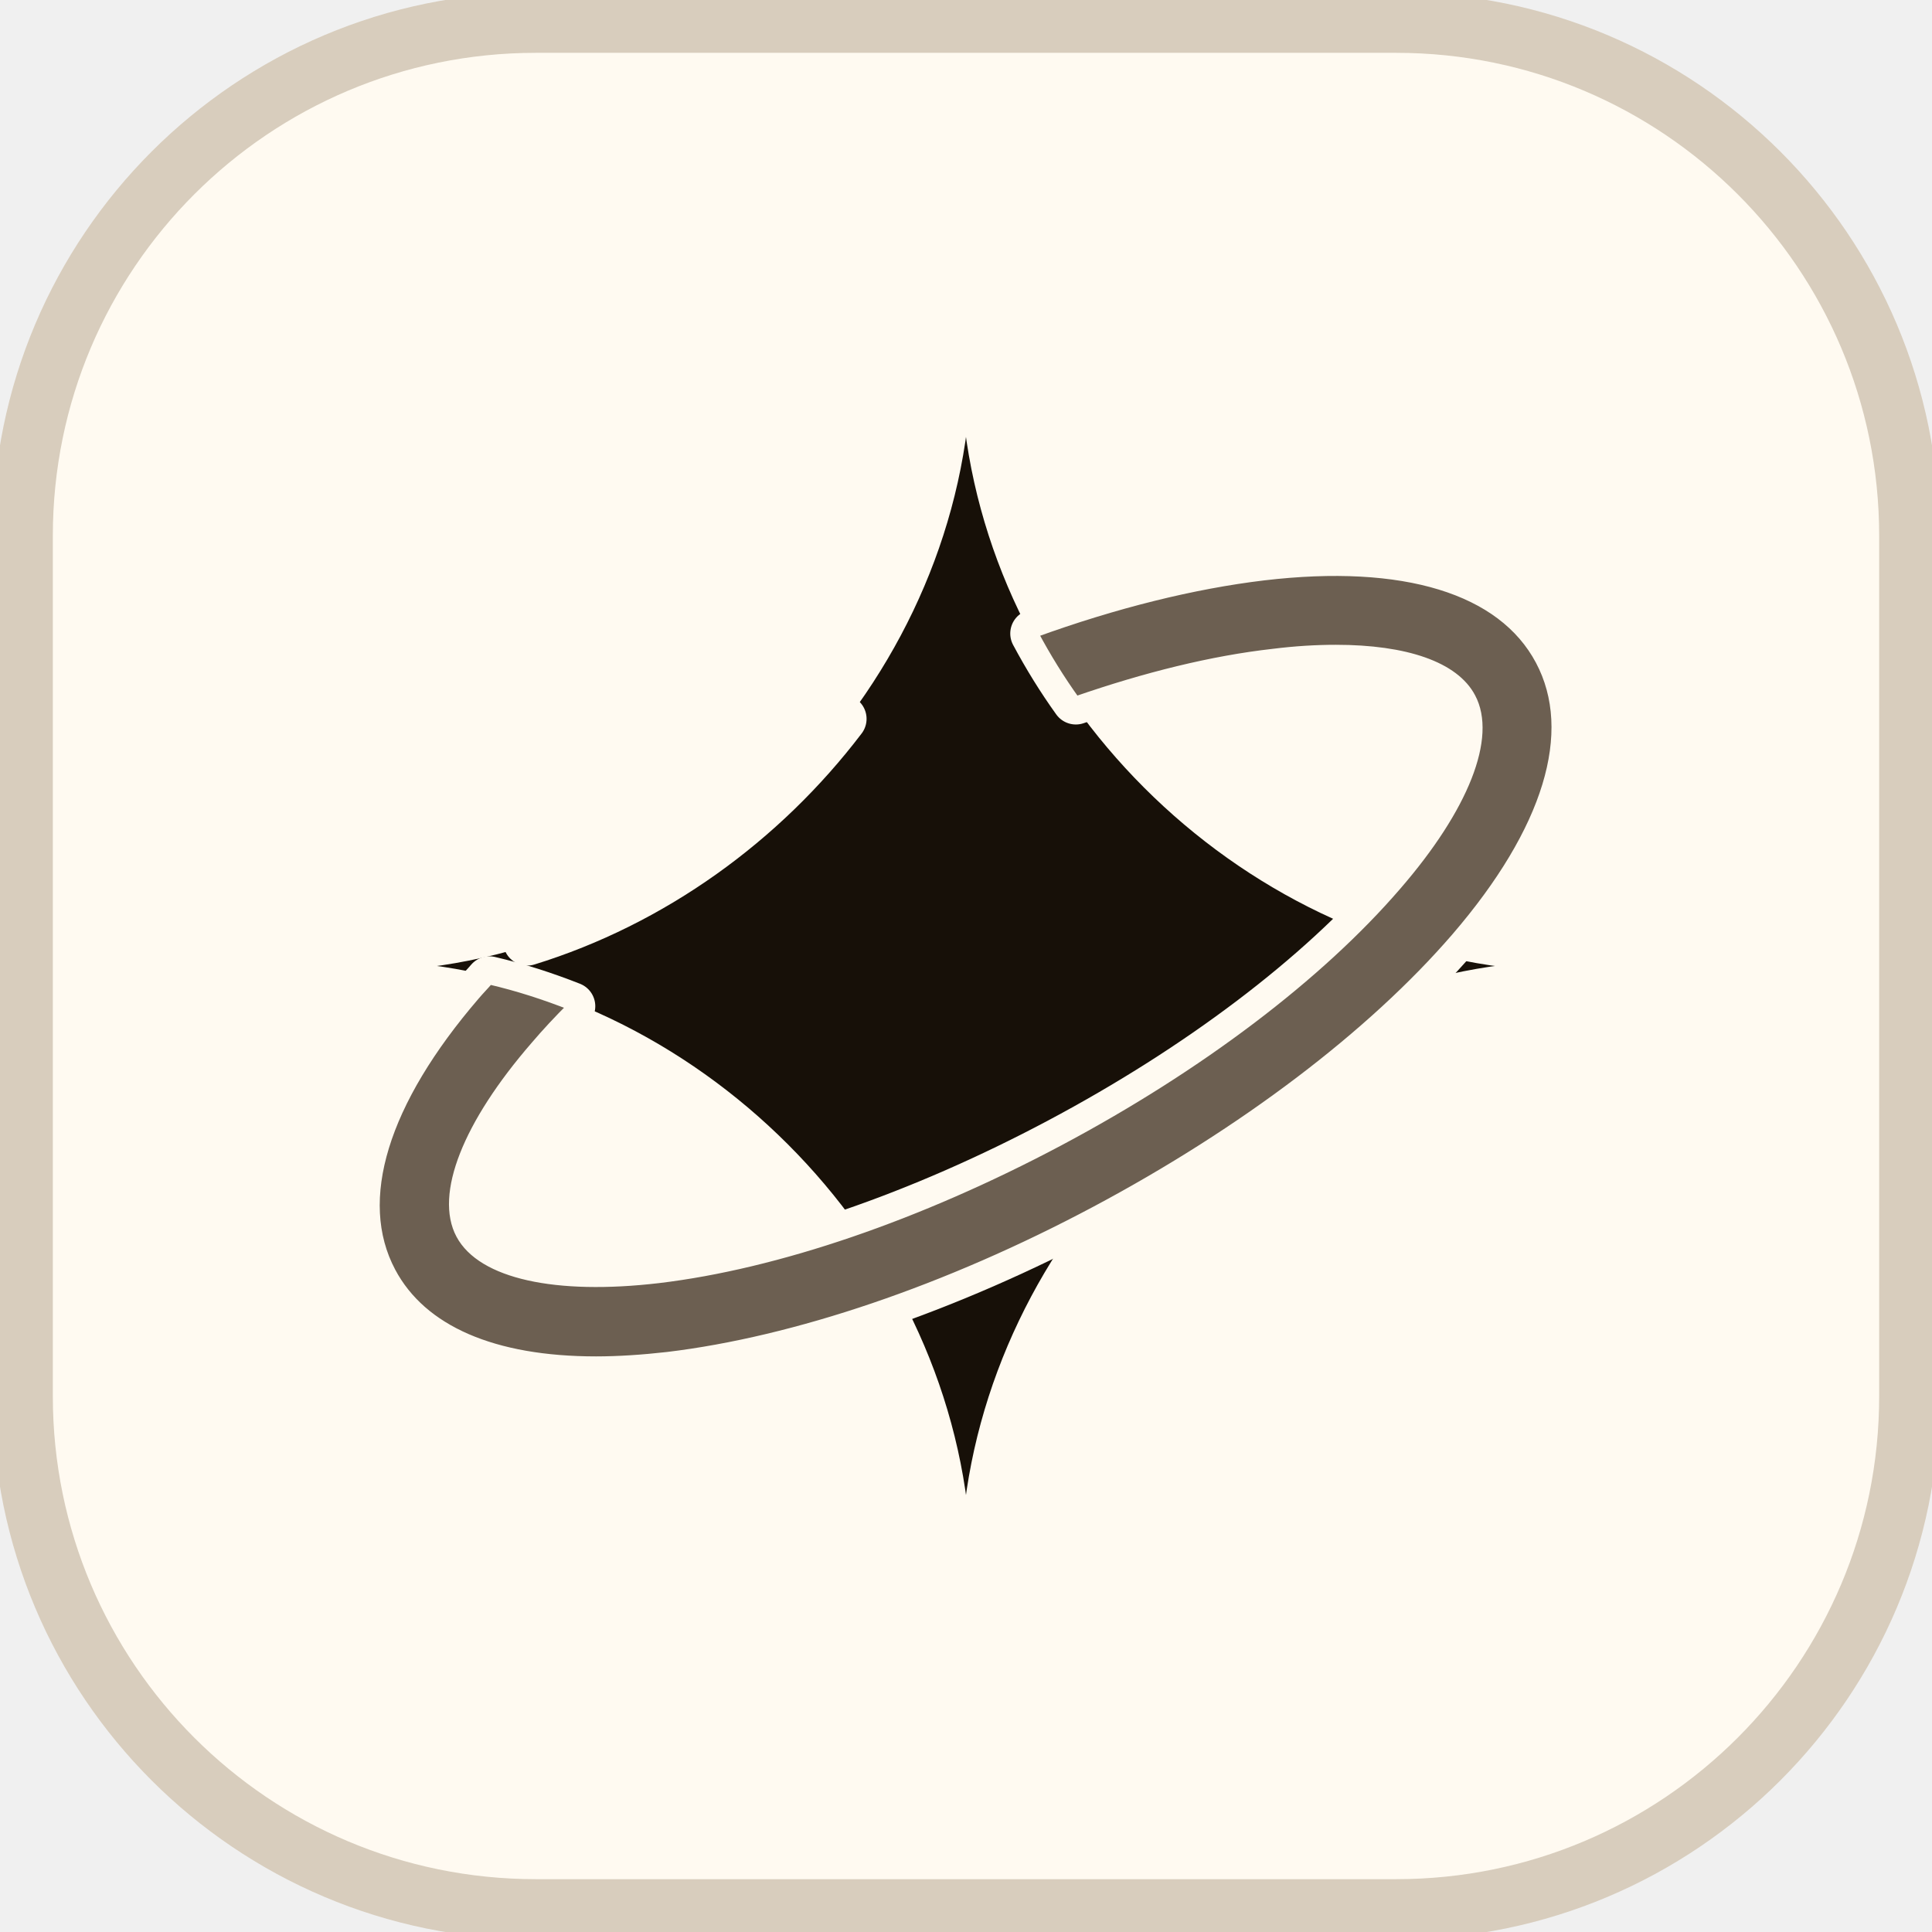
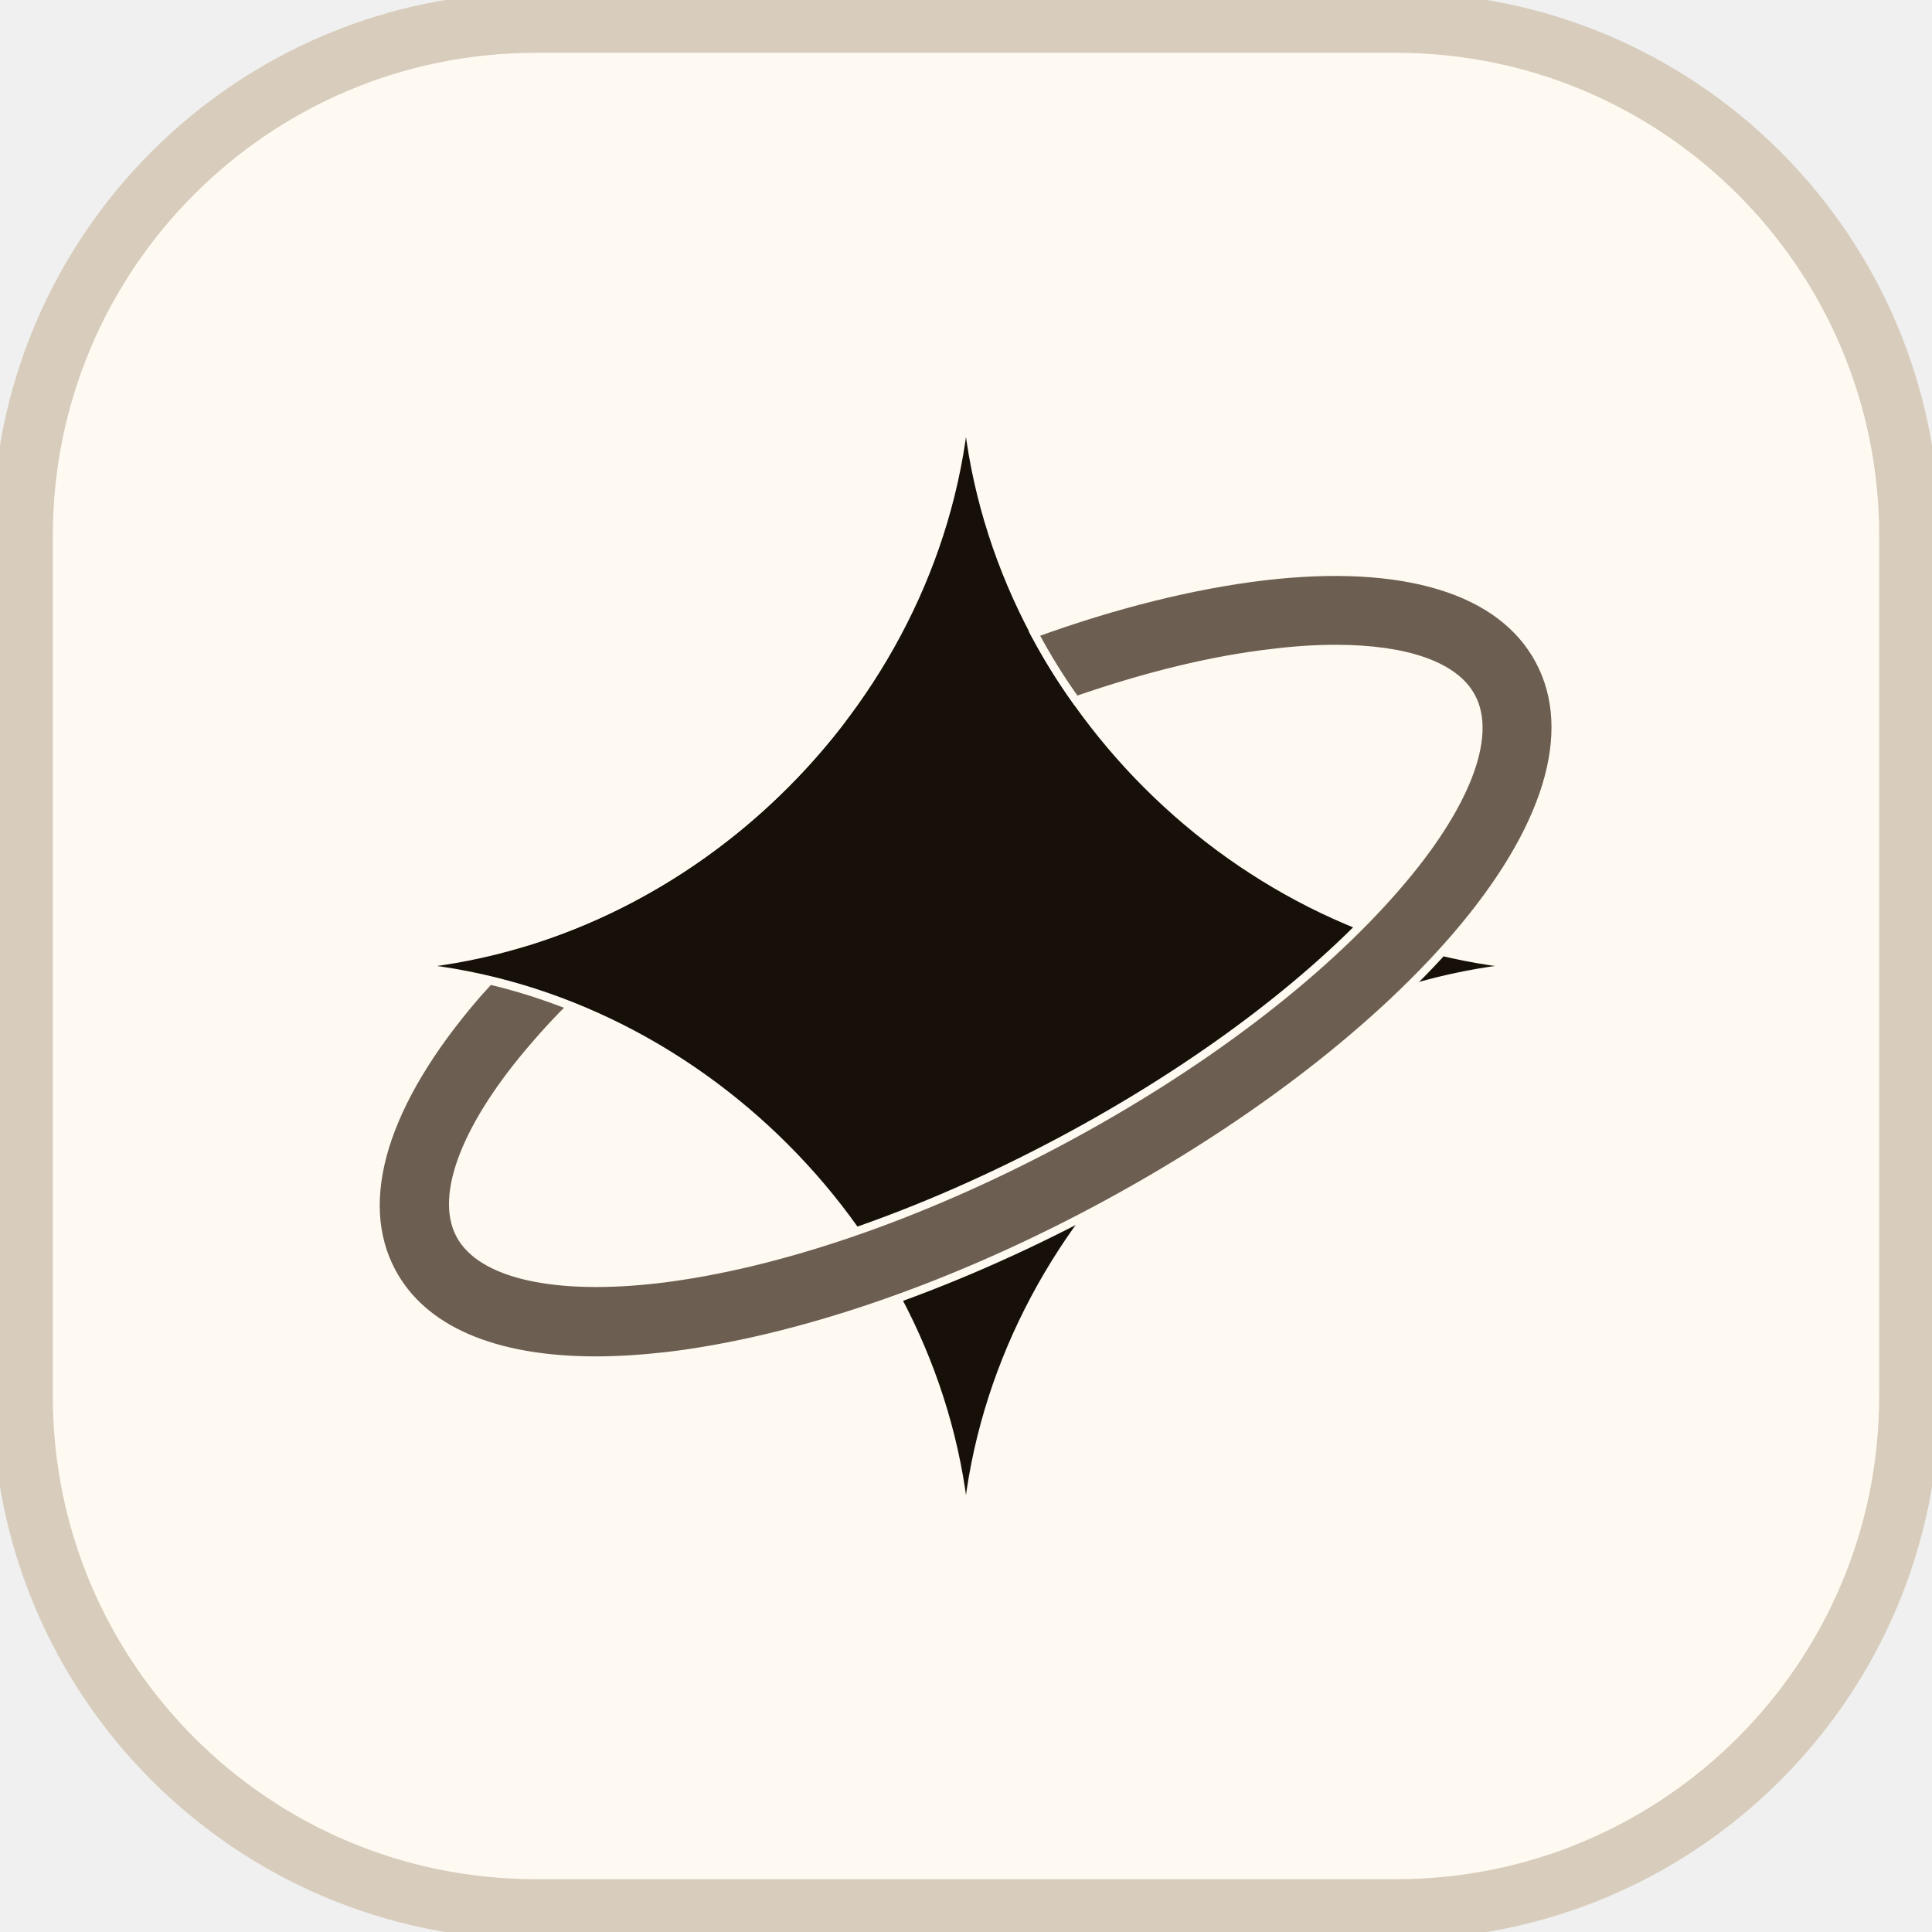
<svg xmlns="http://www.w3.org/2000/svg" width="64" height="64" viewBox="0 0 64 64" role="img">
  <defs>
    <linearGradient id="spec" x1="10" y1="6" x2="54" y2="58" gradientUnits="userSpaceOnUse">
      <stop offset="0" stop-color="#ffb000" />
      <stop offset=".27" stop-color="#ff6a00" />
      <stop offset=".52" stop-color="#e01b7a" />
      <stop offset=".74" stop-color="#8b1bb0" />
      <stop offset="1" stop-color="#2b0b8a" />
    </linearGradient>
-     <linearGradient id="specwide" x1="0" y1="0" x2="1" y2="1">
+     <linearGradient id="specwide" x1="0" y1="0" x2="1" y2="0">
      <stop offset="0" stop-color="#ffb000" />
      <stop offset=".25" stop-color="#ff5a00" />
      <stop offset=".5" stop-color="#d81b7a" />
      <stop offset=".75" stop-color="#7b1fa2" />
      <stop offset="1" stop-color="#2b0b8a" />
    </linearGradient>
  </defs>
  <rect x=".75" y=".75" width="62.5" height="62.5" rx="17" fill="#fffaf1" stroke="#d8cdbd" stroke-width="2" />
  <g transform="translate(8.00 8.00) scale(0.13333)">
-     <mask id="kom11" maskUnits="userSpaceOnUse" x="-20" y="-20" width="400" height="400">
-       <rect x="-20" y="-20" width="400" height="400" fill="#fff" />
-       <path d="M149.3,118.6c-0.5,0.3-1,0.5-1.5,0.8c-30,16-56.7,35-76.8,54.5C102.1,164.3,129.6,144.5,149.3,118.6z" fill="#000" stroke="#000" stroke-width="12" stroke-linejoin="round" />
-       <path d="M322.5,104.2c-9.4-17.7-33.7-25.1-68.5-21c-17.5,2.1-36.9,6.9-57,14.2c3.1,5.8,6.5,11.3,10.3,16.6c17.3-6,33.9-10.1,49-11.8c5.6-0.7,10.8-1,15.6-1c17.4,0,29.6,4.2,33.7,12c5.3,9.9-1.6,27.5-18.5,47c-19.3,22.4-49.1,45-83.9,63.5c-34.8,18.5-70.2,30.6-99.6,34.1c-25.6,3-44-1.1-49.3-11c-5.3-9.9,1.6-27.5,18.5-47c2.8-3.3,5.9-6.6,9.1-9.8c-6.6-2.6-13.4-4.8-20.3-6.4c-1.1,1.3-2.3,2.5-3.4,3.8c-22.8,26.5-30.3,50.8-20.9,68.5c7.7,14.5,25.4,22.1,50.8,22.1c5.5,0,11.5-0.4,17.7-1.1c31.7-3.8,69.5-16.6,106.3-36.2c36.8-19.6,68.6-43.7,89.5-67.9C324.5,146.2,331.9,121.9,322.5,104.2z" fill="#000" stroke="#000" stroke-width="12" stroke-linejoin="round" />
-     </mask>
-     <path d="M180,39.4c-5.6,73.1-67.5,135-140.6,140.6c73.1,5.6,135,67.5,140.6,140.6c5.6-73.1,67.5-135,140.6-140.6C247.5,174.4,185.6,112.5,180,39.4z" fill="#171008" stroke="#fffaf1" stroke-width="2" mask="url(#kom11)" />
+     <path d="M180,39.4c-5.6,73.1-67.5,135-140.6,140.6c73.1,5.6,135,67.5,140.6,140.6c5.6-73.1,67.5-135,140.6-140.6C247.5,174.4,185.6,112.5,180,39.4z" fill="#171008" stroke="#fffaf1" stroke-width="2" />
    <path d="M149.3,118.6c-0.5,0.3-1,0.5-1.5,0.8c-30,16-56.7,35-76.8,54.5C102.1,164.3,129.6,144.5,149.3,118.6z" fill="#fffaf1" stroke="#fffaf1" stroke-width="2" />
    <path d="M322.5,104.2c-9.4-17.7-33.7-25.1-68.5-21c-17.5,2.1-36.9,6.9-57,14.2c3.1,5.8,6.5,11.3,10.3,16.6c17.3-6,33.9-10.1,49-11.8c5.6-0.7,10.8-1,15.6-1c17.4,0,29.6,4.2,33.7,12c5.3,9.9-1.6,27.5-18.5,47c-19.3,22.4-49.1,45-83.9,63.5c-34.8,18.5-70.2,30.6-99.6,34.1c-25.6,3-44-1.1-49.3-11c-5.3-9.9,1.6-27.5,18.5-47c2.8-3.3,5.9-6.6,9.1-9.8c-6.6-2.6-13.4-4.8-20.3-6.4c-1.1,1.3-2.3,2.5-3.4,3.8c-22.8,26.5-30.3,50.8-20.9,68.5c7.7,14.5,25.4,22.1,50.8,22.1c5.5,0,11.5-0.4,17.7-1.1c31.7-3.8,69.5-16.6,106.3-36.2c36.8-19.6,68.6-43.7,89.5-67.9C324.5,146.2,331.9,121.9,322.5,104.2z" fill="#6c5f51" stroke="#fffaf1" stroke-width="2" />
  </g>
</svg>
